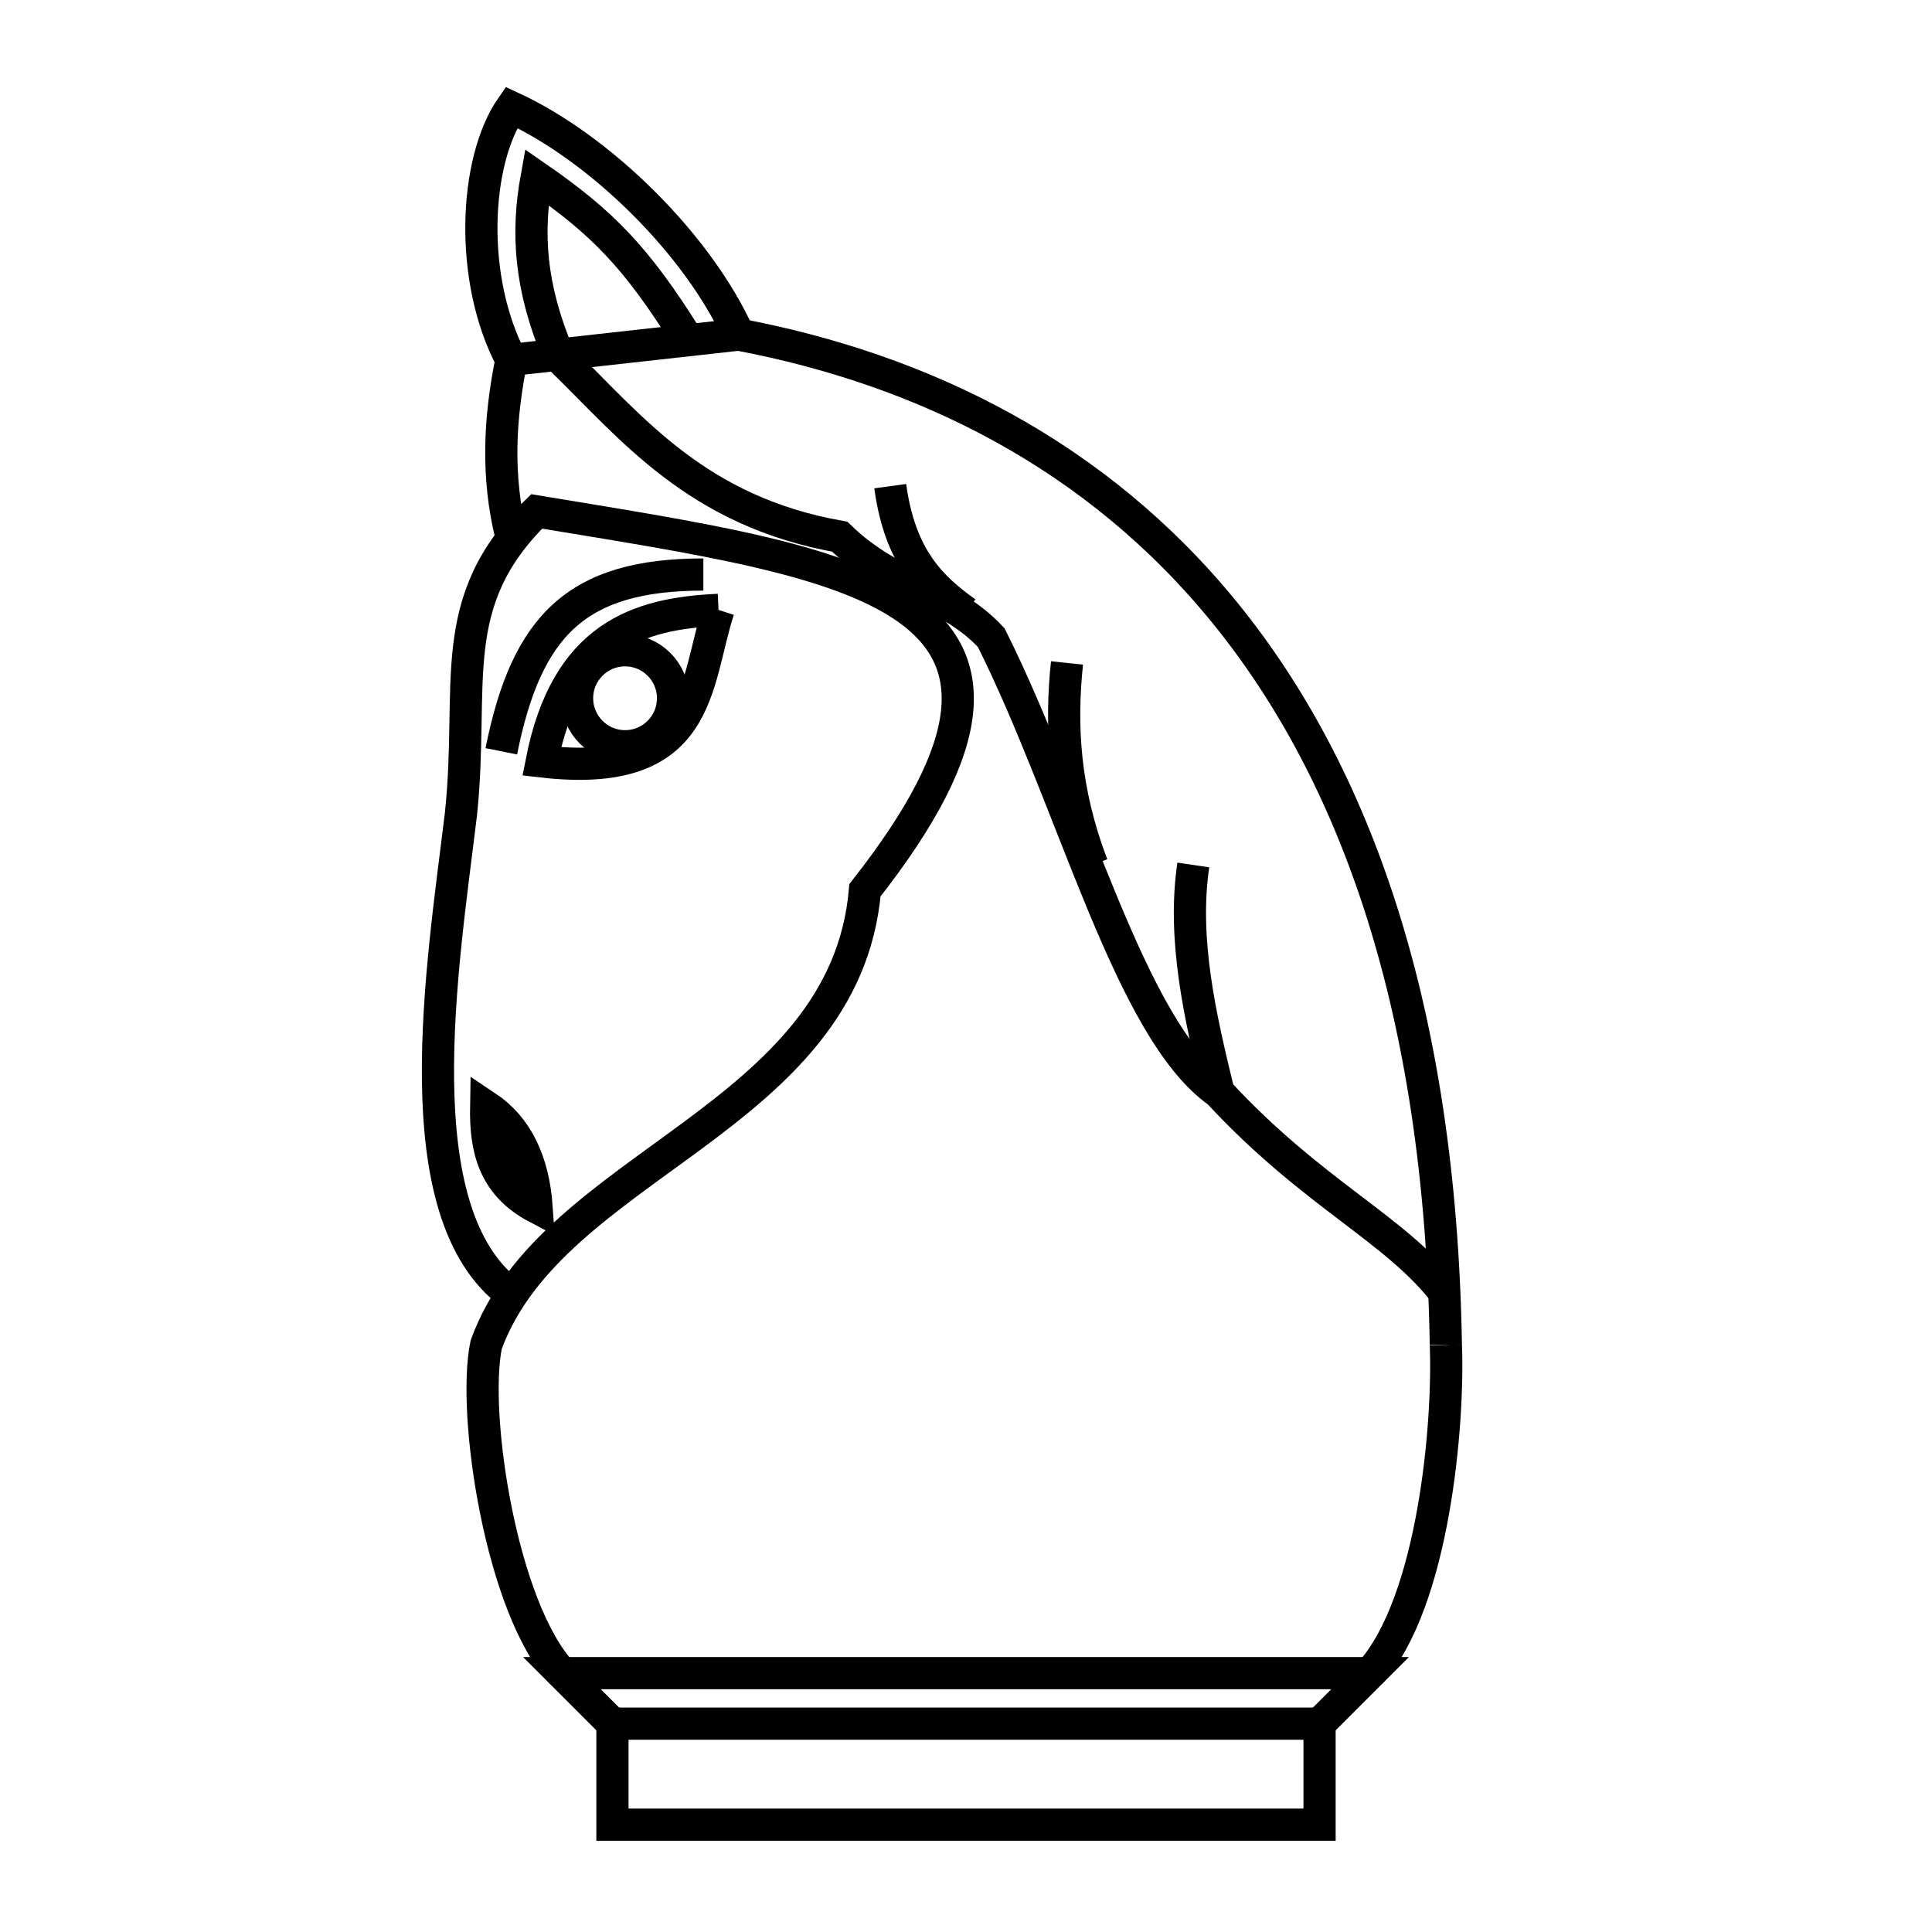
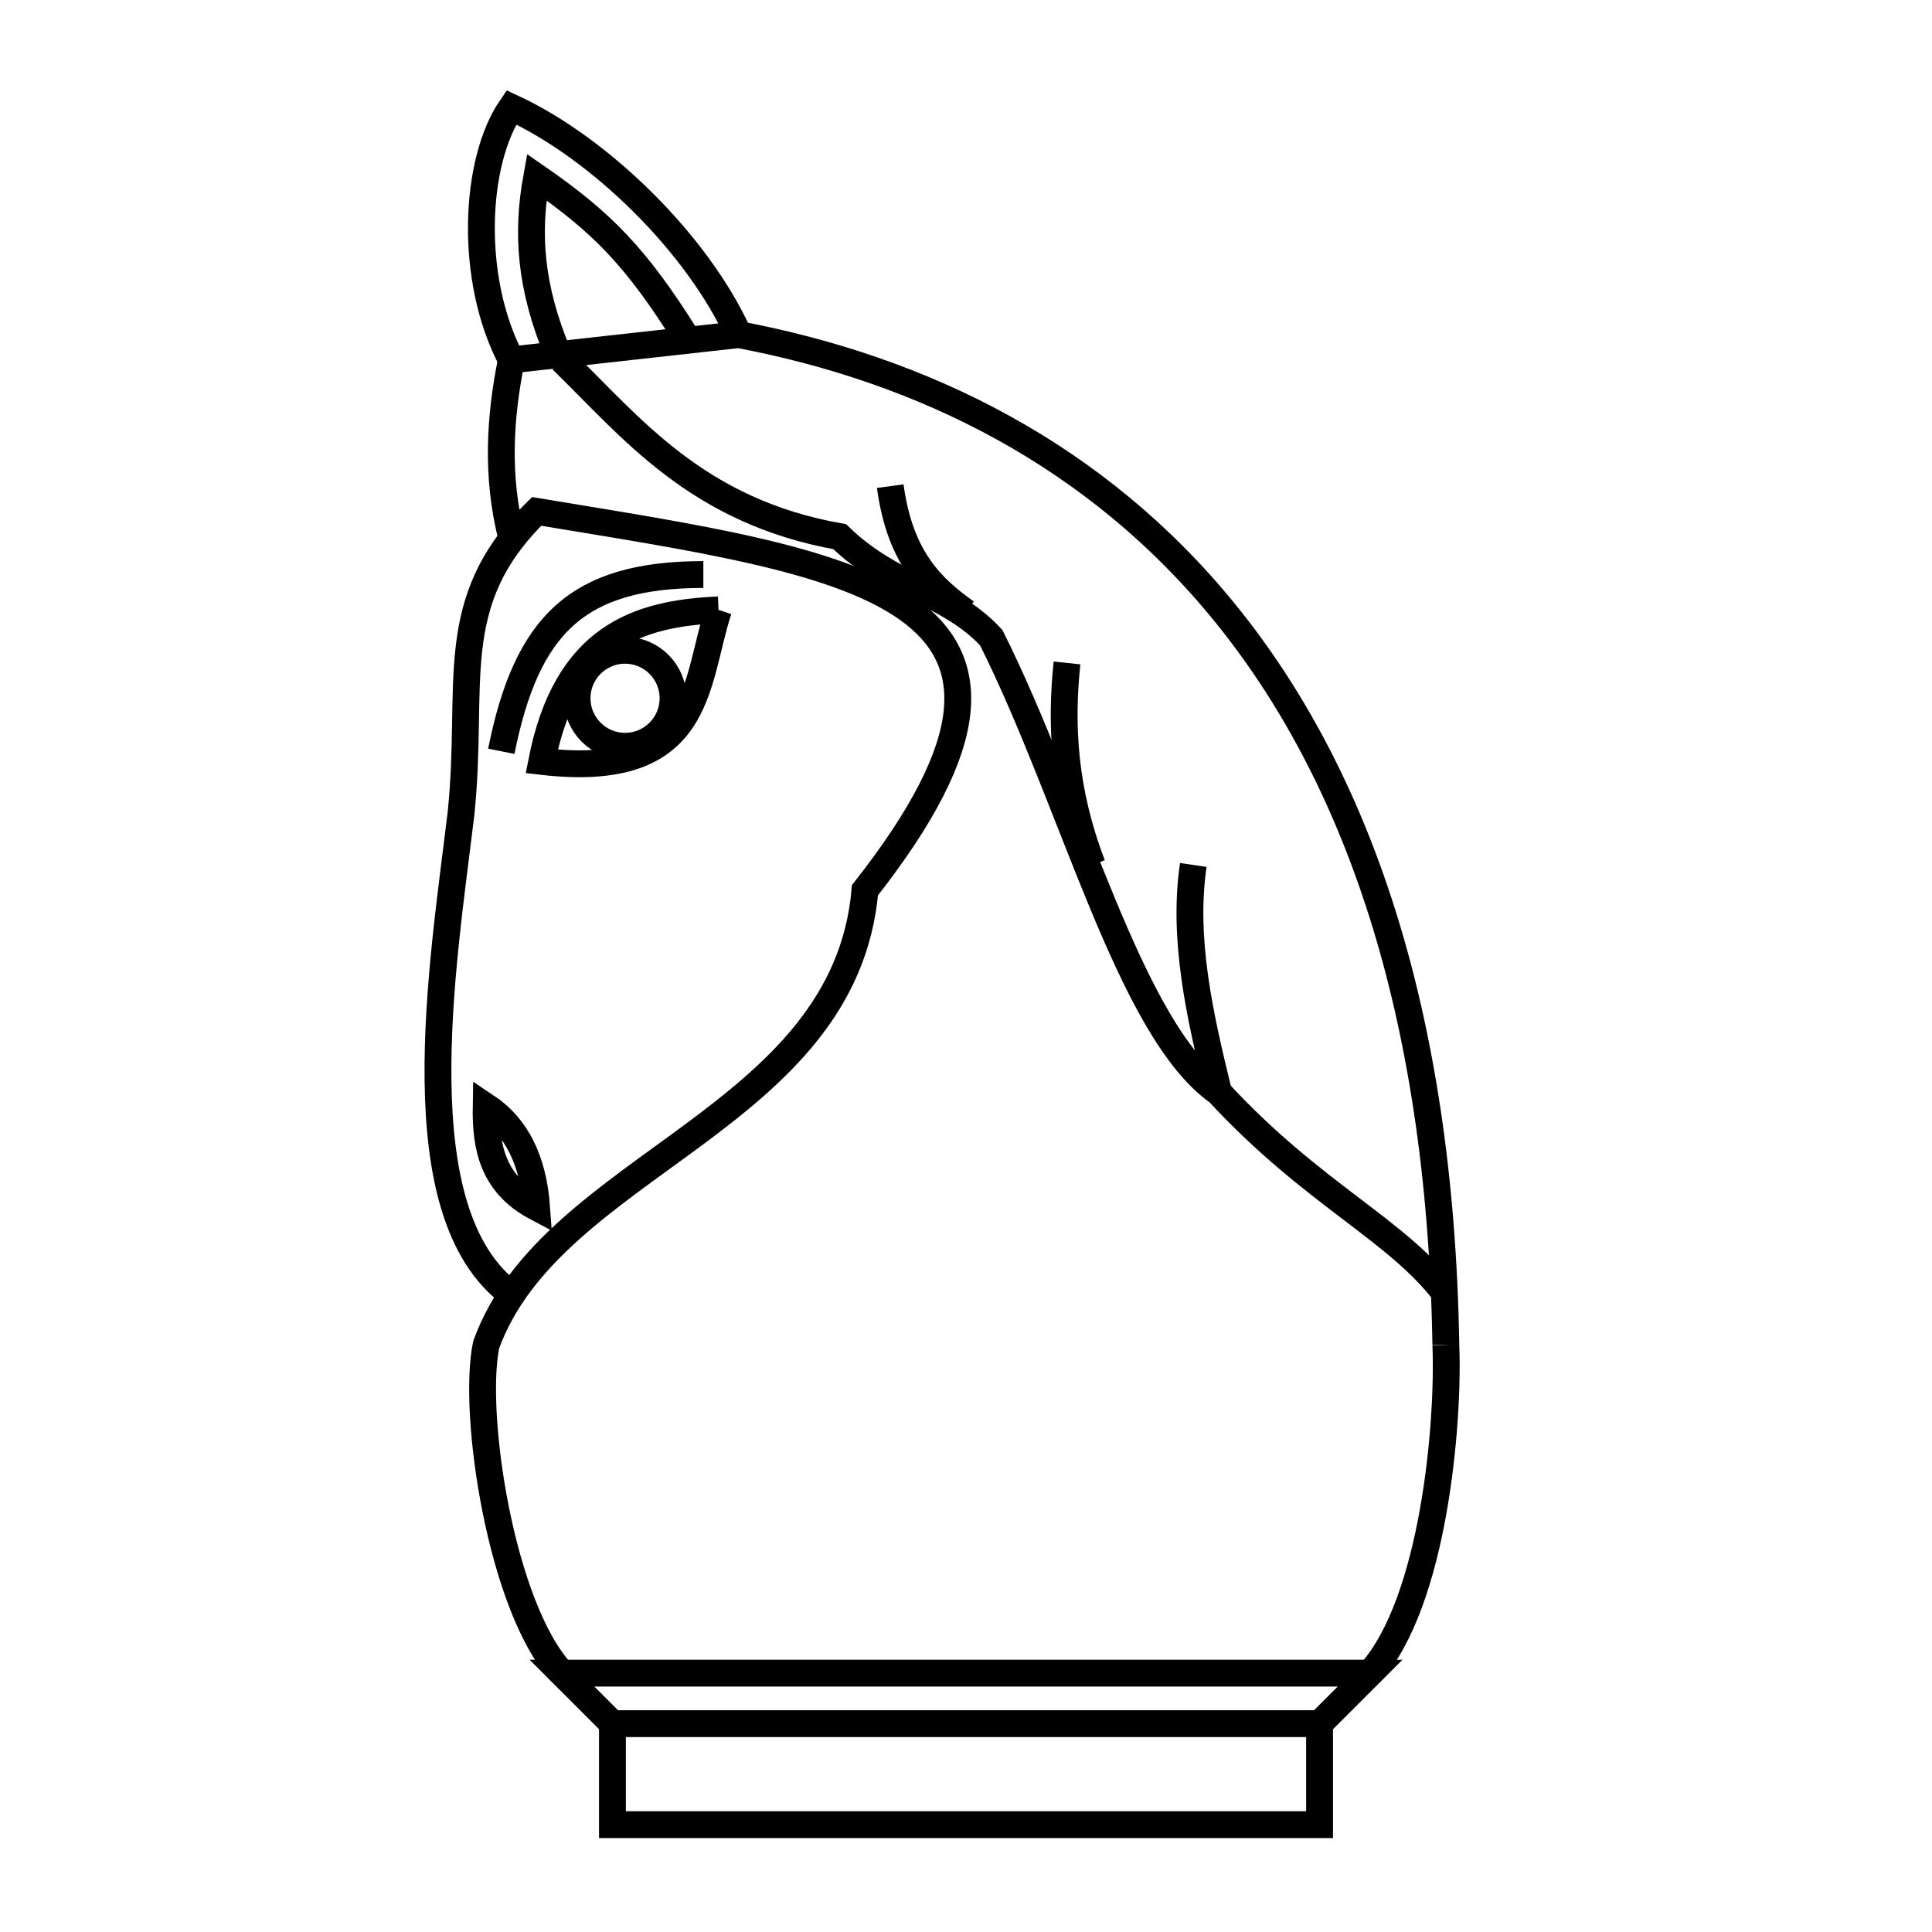
<svg xmlns="http://www.w3.org/2000/svg" width="360" height="360" viewBox="0 0 95.25 95.25" version="1.1" id="svg8">
  <defs id="defs2" />
  <g id="layer1" transform="translate(0,-201.75)">
-     <path style="fill:none;stroke:#000000;stroke-width:1.587;stroke-miterlimit:4;stroke-dasharray:none;stroke-opacity:1" d="m 30.194,286.728 -2.49,-2.49 h 39.843 l -2.49,2.49" id="path362" />
-     <path style="fill:none;stroke:#000000;stroke-width:1.587;stroke-miterlimit:4;stroke-dasharray:none;stroke-opacity:1" d="m 25.213,265.561 c -5.432,-4 -3.388,-16.207 -2.49,-23.657 0.683,-6.445 -0.862,-10.442 3.735,-14.941 15.546,2.581 27.754,3.955 16.186,18.676 -0.987,11.326 -15.439,13.447 -18.676,22.412 -0.706,3.424 0.747,12.976 3.735,16.186" id="path374" />
-     <path style="fill:none;stroke:#000000;stroke-width:1.587;stroke-miterlimit:4;stroke-dasharray:none;stroke-opacity:1" d="m 26.458,261.281 c -2.178,-1.149 -2.525,-3 -2.49,-4.98 1.497,0.997 2.324,2.66 2.49,4.98 z" id="path4074" />
-     <path style="fill:none;stroke:#000000;stroke-width:1.587;stroke-miterlimit:4;stroke-dasharray:none;stroke-opacity:1" d="m 24.715,238.791 c 1.245,-6.225 3.735,-8.716 9.961,-8.716" id="path4076" />
-     <path style="fill:none;stroke:#000000;stroke-width:1.587;stroke-miterlimit:4;stroke-dasharray:none;stroke-opacity:1" d="m 35.423,231.818 c -3.984,0.173 -7.507,1.324 -8.716,7.471 7.939,0.918 7.527,-3.818 8.716,-7.471" id="path4078" />
-     <path style="fill:none;stroke:#000000;stroke-width:1.587;stroke-miterlimit:4;stroke-dasharray:none;stroke-opacity:1" d="m 67.547,284.238 c 3.159,-3.514 3.891,-12.373 3.735,-16.186" id="path4080" />
-     <path style="fill:none;stroke:#000000;stroke-width:1.587;stroke-miterlimit:4;stroke-dasharray:none;stroke-opacity:1" id="path4084" d="m 28.45,236.176 a 2.366,2.366 0 0 1 2.366,-2.366 2.366,2.366 0 0 1 2.366,2.365 2.366,2.366 0 0 1 -2.365,2.366 2.366,2.366 0 0 1 -2.366,-2.365" />
-     <path style="fill:none;stroke:#000000;stroke-width:1.587;stroke-miterlimit:4;stroke-dasharray:none;stroke-opacity:1" d="m 25.213,228.208 c -0.742,-2.959 -0.582,-5.852 0,-8.716 l 11.206,-1.245 c 18.07,3.423 34.316,16.654 34.863,49.804" id="path4086" />
-     <path style="fill:none;stroke:#000000;stroke-width:1.587;stroke-miterlimit:4;stroke-dasharray:none;stroke-opacity:1" d="m 25.213,219.493 c -2.106,-3.987 -1.837,-9.794 0,-12.451 4.404,2.032 9.199,6.767 11.206,11.206" id="path4088" />
-     <path style="fill:none;stroke:#000000;stroke-width:1.587;stroke-miterlimit:4;stroke-dasharray:none;stroke-opacity:1" d="m 27.517,219.212 c -1.398,-3.34 -1.556,-5.992 -1.058,-8.731 3.237,2.241 4.918,3.953 7.408,7.938" id="path4088-3" />
-     <path style="fill:none;stroke:#000000;stroke-width:1.587;stroke-miterlimit:4;stroke-dasharray:none;stroke-opacity:1" d="m 27.703,219.493 c 3.419,3.321 6.635,7.466 13.696,8.716 2.54,2.474 5.413,2.753 7.471,4.98 4.082,8.15 6.81,19.313 11.206,22.412 4.66,5.041 8.803,6.771 11.206,9.961" id="path4127" />
-     <path style="fill:none;stroke:#000000;stroke-width:1.587;stroke-miterlimit:4;stroke-dasharray:none;stroke-opacity:1" d="m 60.076,255.6 c -0.924,-3.78 -1.782,-7.554 -1.245,-11.206" id="path4129" />
-     <path style="fill:none;stroke:#000000;stroke-width:1.587;stroke-miterlimit:4;stroke-dasharray:none;stroke-opacity:1" d="m 53.85,244.395 c -1.401,-3.654 -1.57,-6.891 -1.245,-9.961" id="path4131" />
-     <path style="fill:none;stroke:#000000;stroke-width:1.587;stroke-miterlimit:4;stroke-dasharray:none;stroke-opacity:1" d="m 47.625,231.944 c -1.694,-1.211 -3.255,-2.675 -3.735,-6.226" id="path4133" />
-     <path style="fill:none;stroke:#000000;stroke-width:1.587;stroke-miterlimit:4;stroke-dasharray:none;stroke-opacity:1" d="M 47.625,291.708 H 30.194 v -4.98 H 47.625" id="path1764" />
-     <path style="fill:none;stroke:#000000;stroke-width:1.587;stroke-miterlimit:4;stroke-dasharray:none;stroke-opacity:1" d="m 47.625,286.728 h 17.431 v 4.98 H 47.625" id="path1766" />
+     <path style="fill:none;stroke:#000000;stroke-width:1.323;stroke-miterlimit:4;stroke-dasharray:none;stroke-opacity:1" d="m 30.194,286.728 -2.49,-2.49 h 39.843 l -2.49,2.49" id="path362" />
+     <path style="fill:none;stroke:#000000;stroke-width:1.323;stroke-miterlimit:4;stroke-dasharray:none;stroke-opacity:1" d="m 25.213,265.561 c -5.432,-4 -3.388,-16.207 -2.49,-23.657 0.683,-6.445 -0.862,-10.442 3.735,-14.941 15.546,2.581 27.754,3.955 16.186,18.676 -0.987,11.326 -15.439,13.447 -18.676,22.412 -0.706,3.424 0.747,12.976 3.735,16.186" id="path374" />
+     <path style="fill:none;stroke:#000000;stroke-width:1.323;stroke-miterlimit:4;stroke-dasharray:none;stroke-opacity:1" d="m 26.458,261.281 c -2.178,-1.149 -2.525,-3 -2.49,-4.98 1.497,0.997 2.324,2.66 2.49,4.98 z" id="path4074" />
+     <path style="fill:none;stroke:#000000;stroke-width:1.323;stroke-miterlimit:4;stroke-dasharray:none;stroke-opacity:1" d="m 24.715,238.791 c 1.245,-6.225 3.735,-8.716 9.961,-8.716" id="path4076" />
+     <path style="fill:none;stroke:#000000;stroke-width:1.323;stroke-miterlimit:4;stroke-dasharray:none;stroke-opacity:1" d="m 35.423,231.818 c -3.984,0.173 -7.507,1.324 -8.716,7.471 7.939,0.918 7.527,-3.818 8.716,-7.471" id="path4078" />
+     <path style="fill:none;stroke:#000000;stroke-width:1.323;stroke-miterlimit:4;stroke-dasharray:none;stroke-opacity:1" d="m 67.547,284.238 c 3.159,-3.514 3.891,-12.373 3.735,-16.186" id="path4080" />
+     <path style="fill:none;stroke:#000000;stroke-width:1.323;stroke-miterlimit:4;stroke-dasharray:none;stroke-opacity:1" id="path4084" d="m 28.45,236.176 a 2.366,2.366 0 0 1 2.366,-2.366 2.366,2.366 0 0 1 2.366,2.365 2.366,2.366 0 0 1 -2.365,2.366 2.366,2.366 0 0 1 -2.366,-2.365" />
+     <path style="fill:none;stroke:#000000;stroke-width:1.323;stroke-miterlimit:4;stroke-dasharray:none;stroke-opacity:1" d="m 25.213,228.208 c -0.742,-2.959 -0.582,-5.852 0,-8.716 l 11.206,-1.245 c 18.07,3.423 34.316,16.654 34.863,49.804" id="path4086" />
+     <path style="fill:none;stroke:#000000;stroke-width:1.323;stroke-miterlimit:4;stroke-dasharray:none;stroke-opacity:1" d="m 25.213,219.493 c -2.106,-3.987 -1.837,-9.794 0,-12.451 4.404,2.032 9.199,6.767 11.206,11.206" id="path4088" />
+     <path style="fill:none;stroke:#000000;stroke-width:1.323;stroke-miterlimit:4;stroke-dasharray:none;stroke-opacity:1" d="m 27.517,219.212 c -1.398,-3.34 -1.556,-5.992 -1.058,-8.731 3.237,2.241 4.918,3.953 7.408,7.938" id="path4088-3" />
+     <path style="fill:none;stroke:#000000;stroke-width:1.323;stroke-miterlimit:4;stroke-dasharray:none;stroke-opacity:1" d="m 27.703,219.493 c 3.419,3.321 6.635,7.466 13.696,8.716 2.54,2.474 5.413,2.753 7.471,4.98 4.082,8.15 6.81,19.313 11.206,22.412 4.66,5.041 8.803,6.771 11.206,9.961" id="path4127" />
+     <path style="fill:none;stroke:#000000;stroke-width:1.323;stroke-miterlimit:4;stroke-dasharray:none;stroke-opacity:1" d="m 60.076,255.6 c -0.924,-3.78 -1.782,-7.554 -1.245,-11.206" id="path4129" />
+     <path style="fill:none;stroke:#000000;stroke-width:1.323;stroke-miterlimit:4;stroke-dasharray:none;stroke-opacity:1" d="m 53.85,244.395 c -1.401,-3.654 -1.57,-6.891 -1.245,-9.961" id="path4131" />
+     <path style="fill:none;stroke:#000000;stroke-width:1.323;stroke-miterlimit:4;stroke-dasharray:none;stroke-opacity:1" d="m 47.625,231.944 c -1.694,-1.211 -3.255,-2.675 -3.735,-6.226" id="path4133" />
+     <path style="fill:none;stroke:#000000;stroke-width:1.323;stroke-miterlimit:4;stroke-dasharray:none;stroke-opacity:1" d="M 47.625,291.708 H 30.194 v -4.98 H 47.625" id="path1764" />
+     <path style="fill:none;stroke:#000000;stroke-width:1.323;stroke-miterlimit:4;stroke-dasharray:none;stroke-opacity:1" d="m 47.625,286.728 h 17.431 v 4.98 H 47.625" id="path1766" />
  </g>
</svg>
